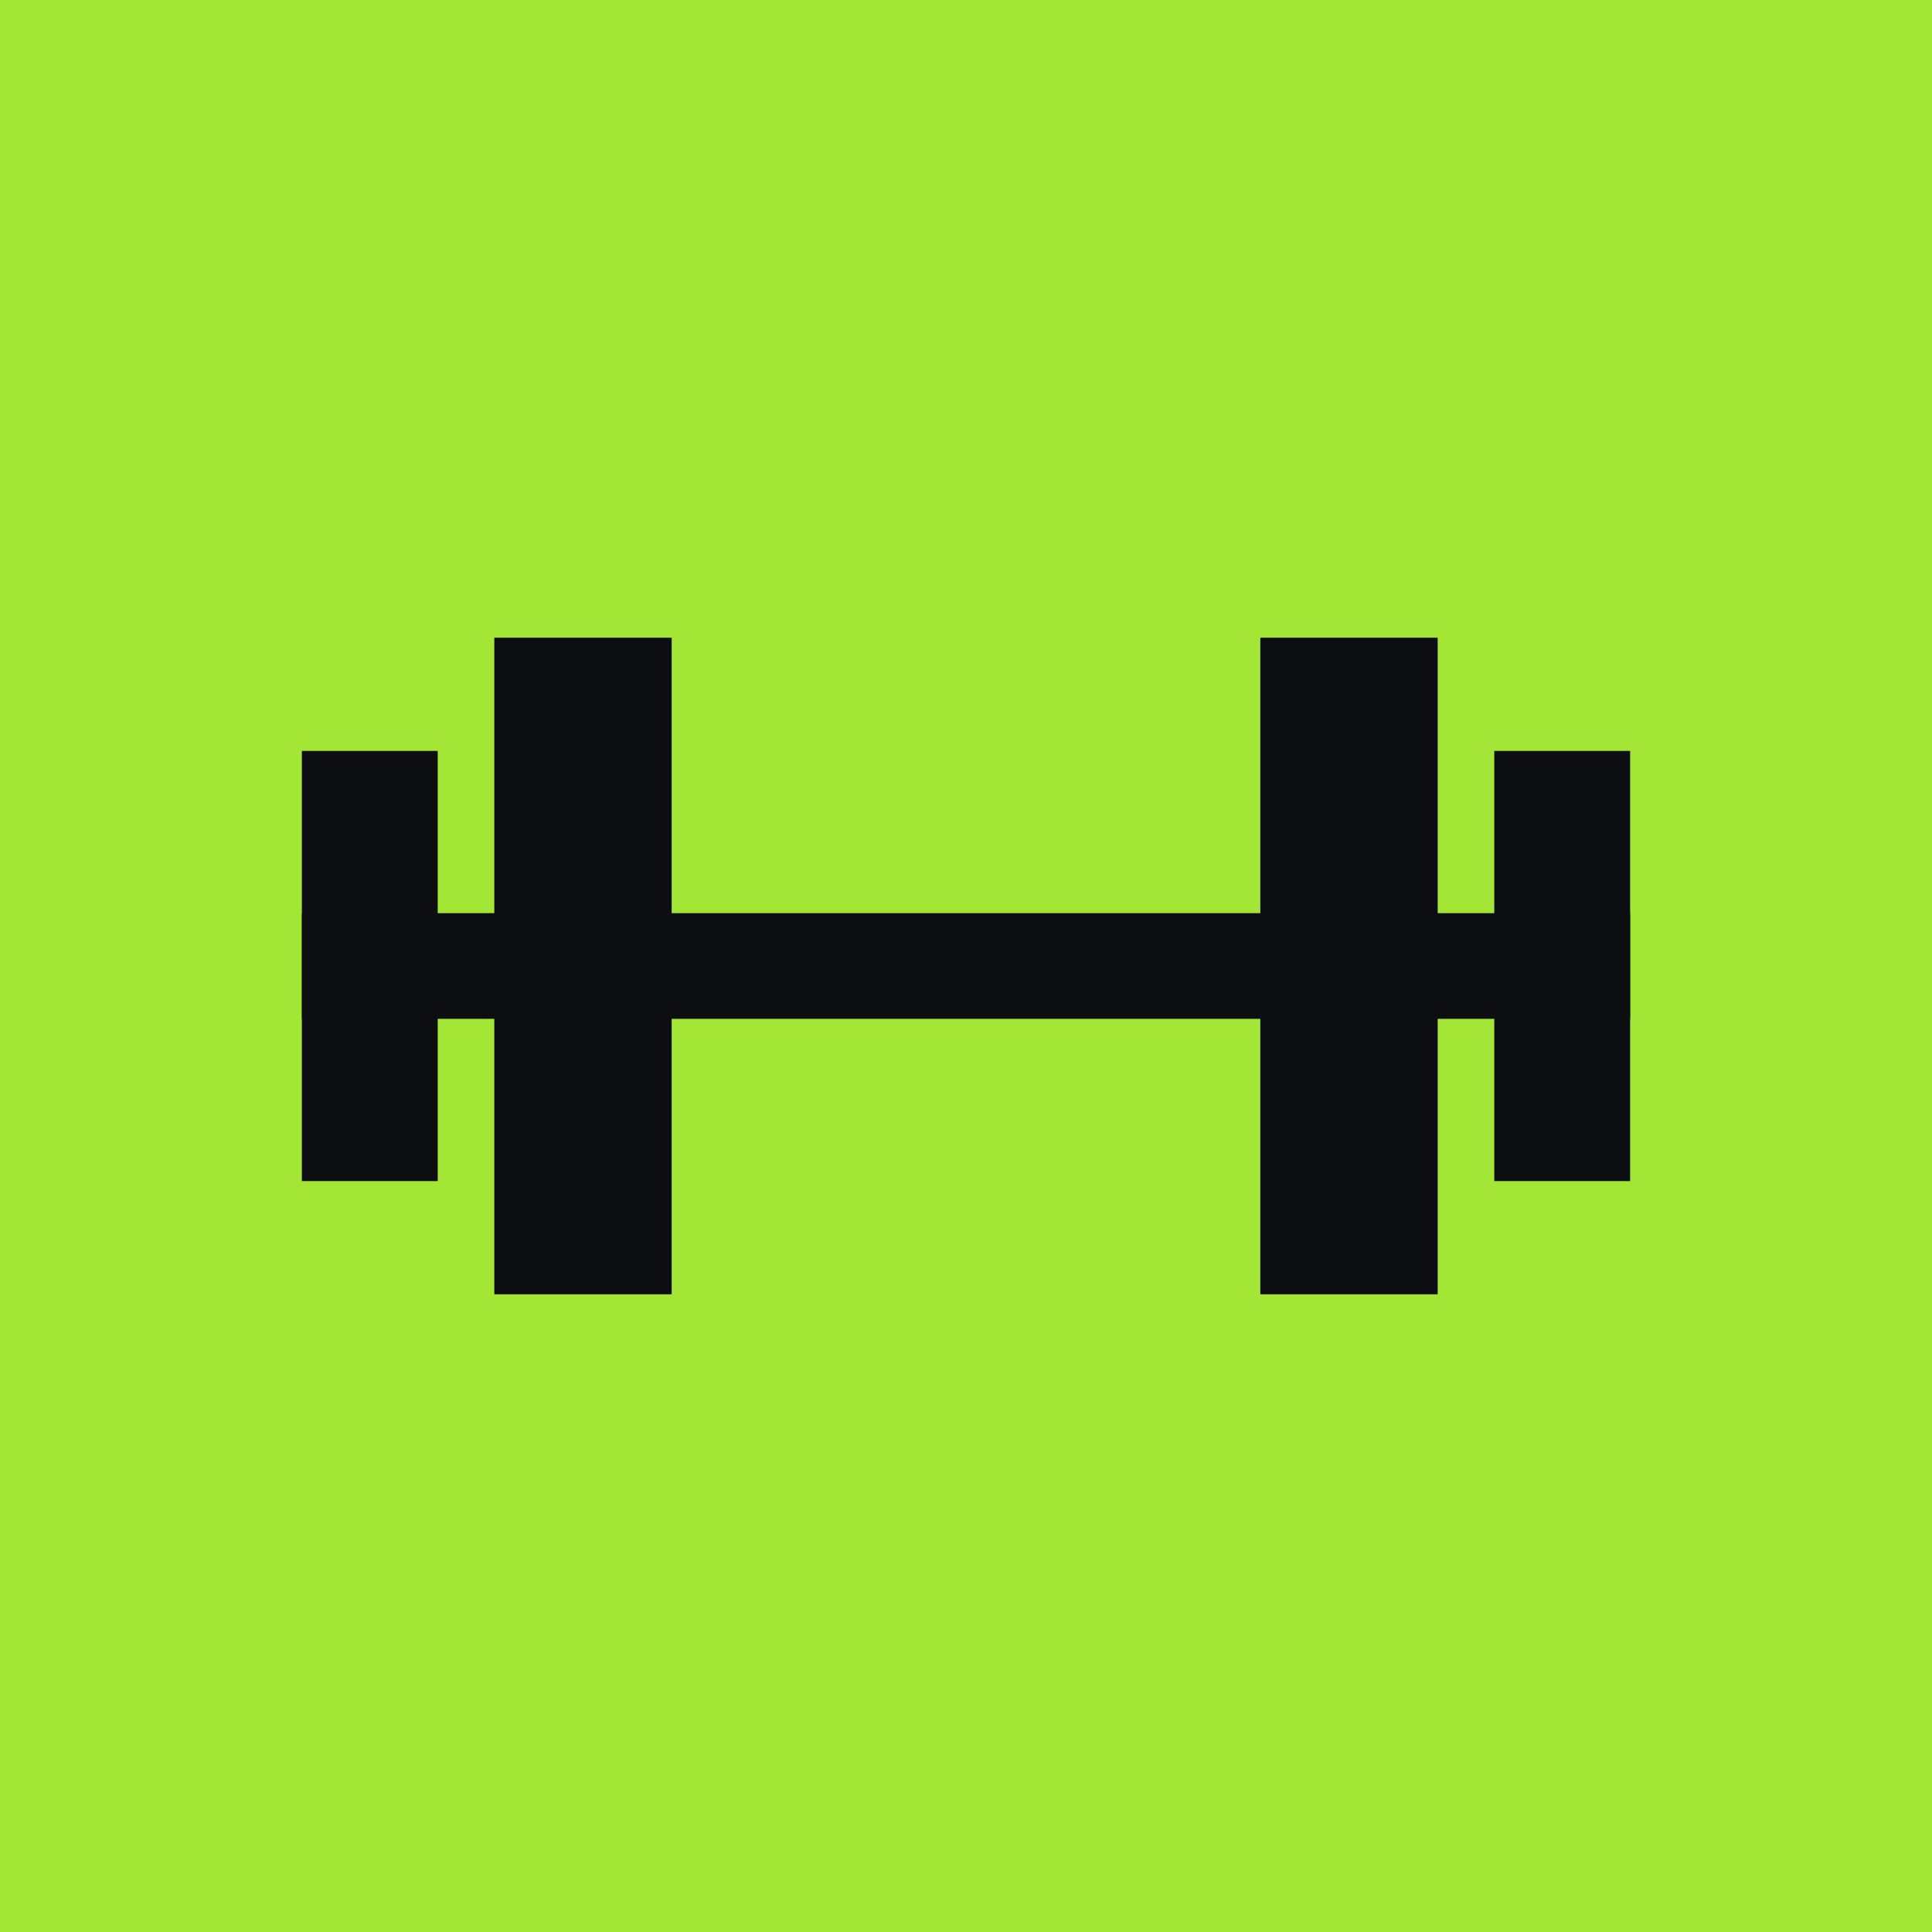
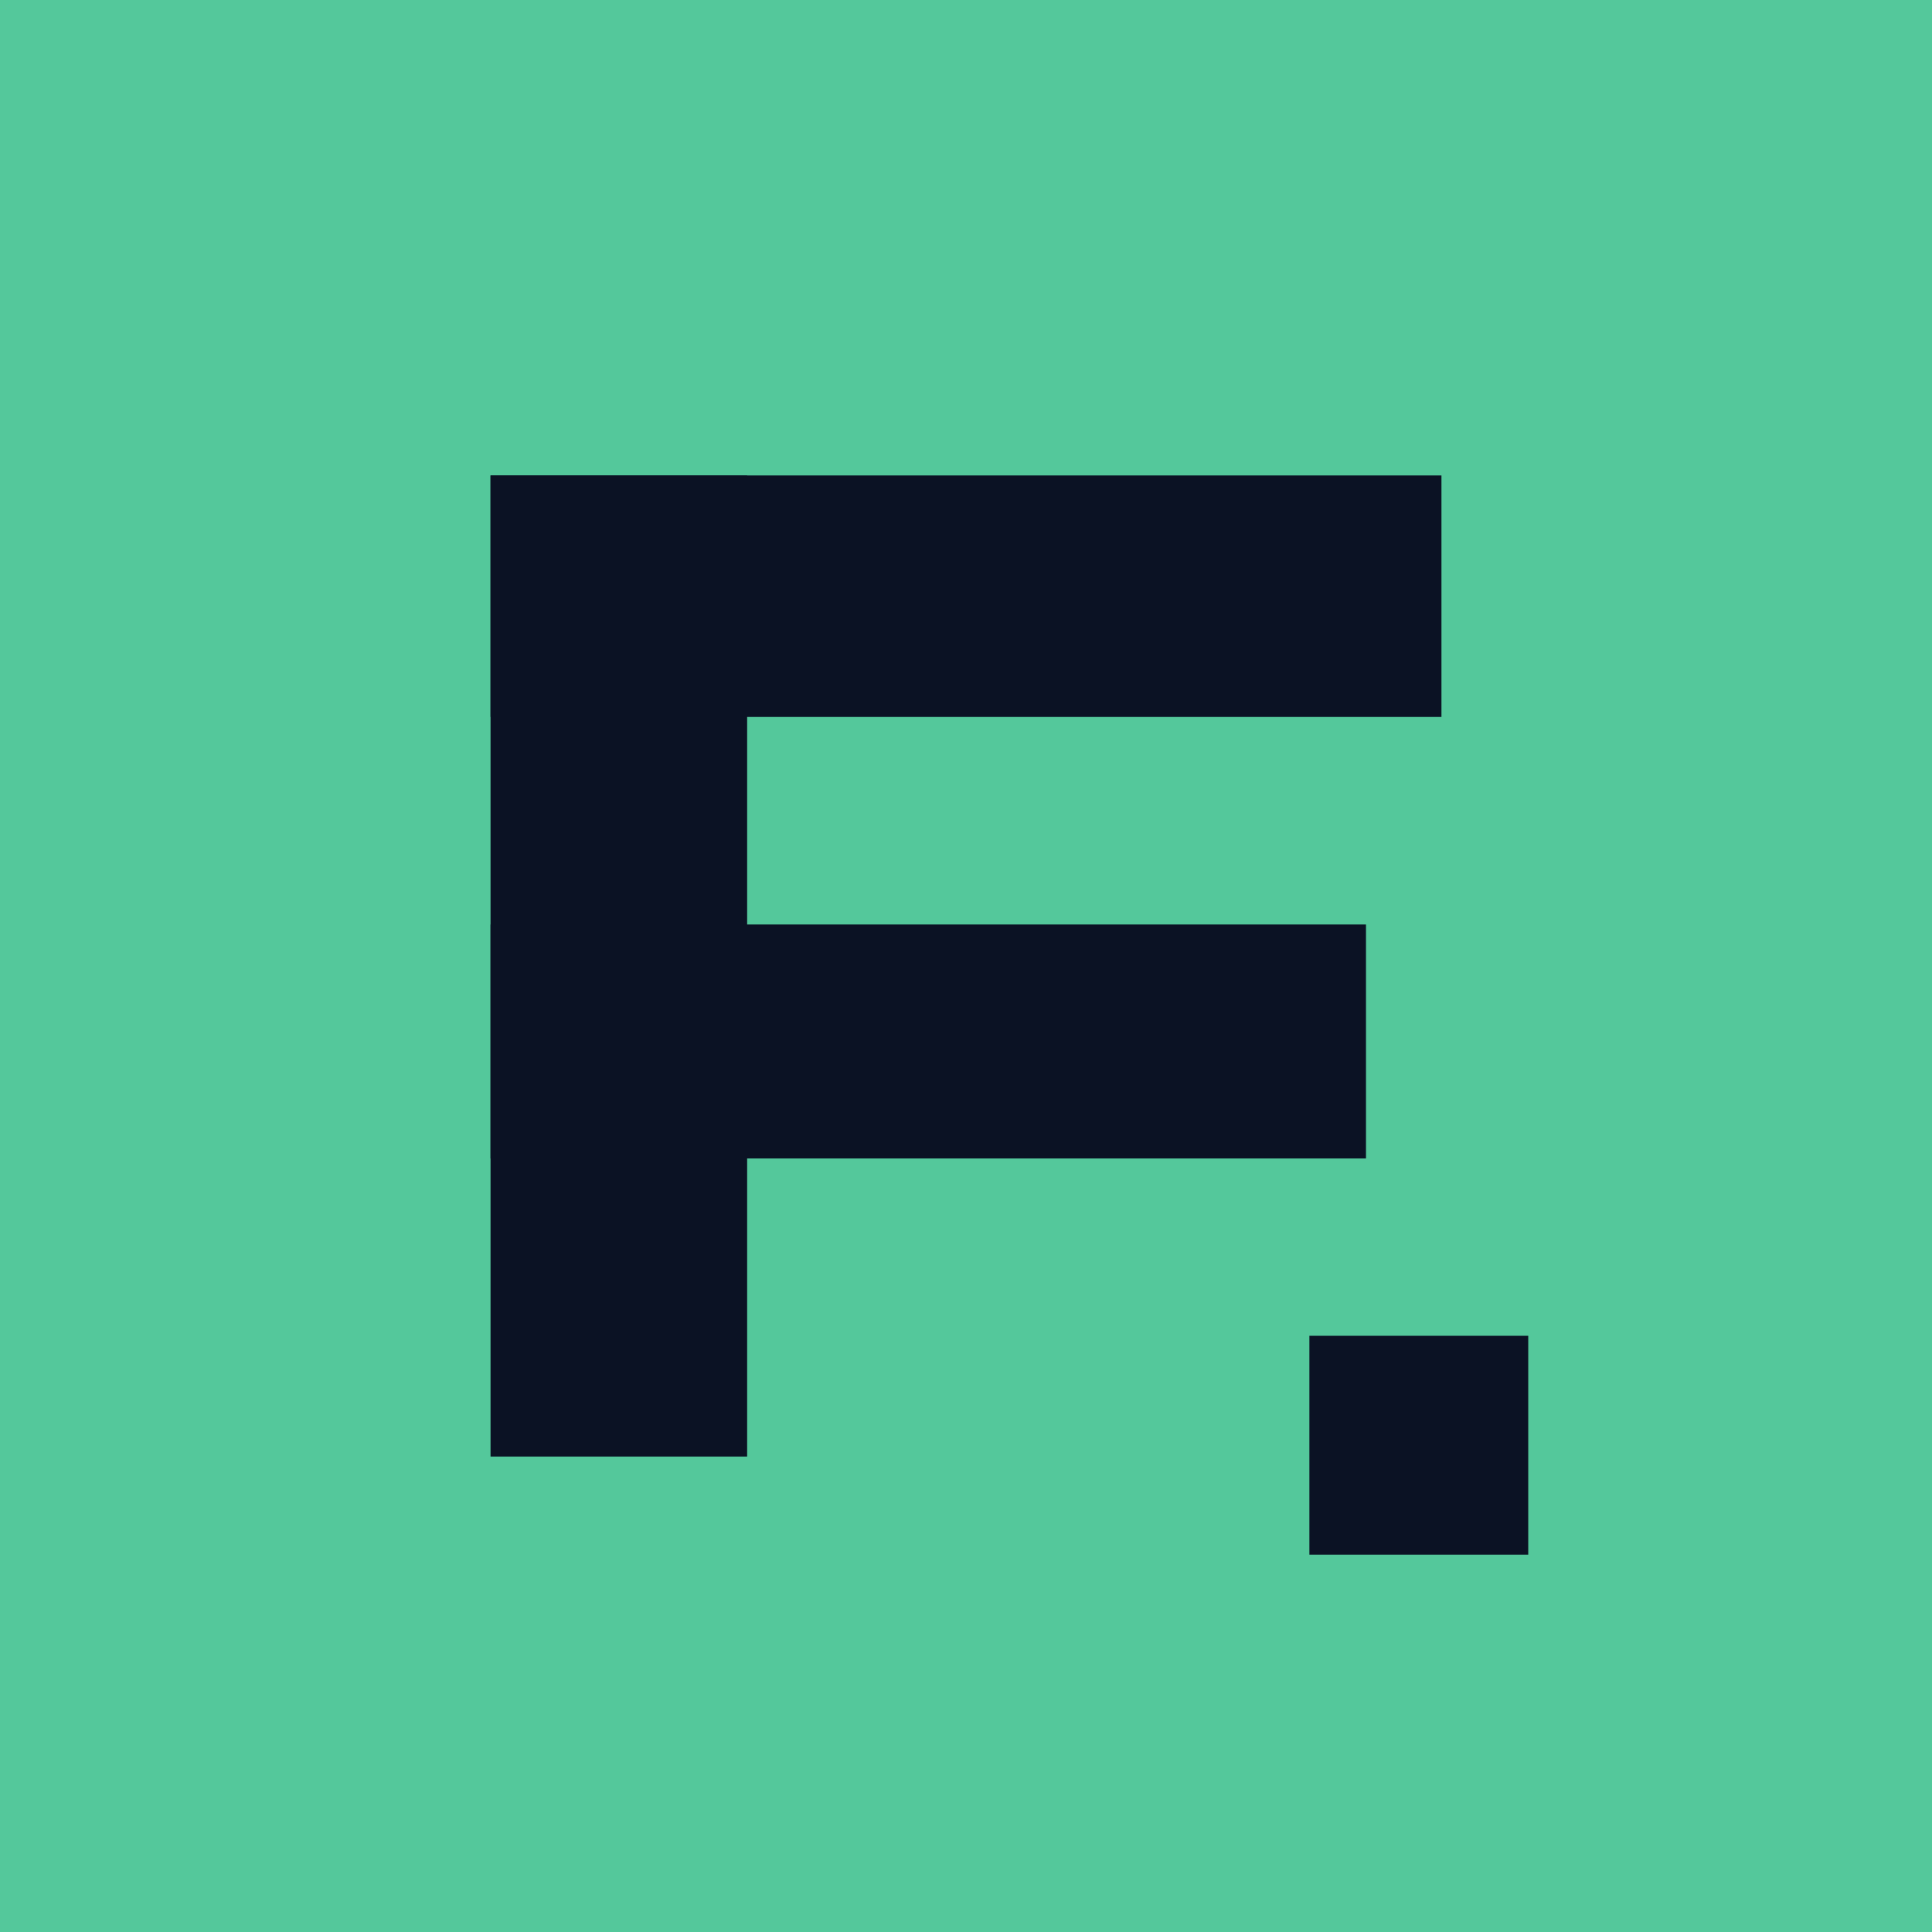
<svg xmlns="http://www.w3.org/2000/svg" width="1024" height="1024" viewBox="0 0 512 512">
-   <rect width="512" height="512" fill="#a3e635" />
-   <g fill="#0c0e12">
-     <rect x="80" y="242" width="352" height="28" />
-     <rect x="80" y="199" width="36" height="114" />
-     <rect x="131" y="169" width="47" height="174" />
-     <rect x="334" y="169" width="47" height="174" />
-     <rect x="396" y="199" width="36" height="114" />
+   <rect width="512" height="512" fill="#54c89b" />
+   <g fill="#0b1224">
+     <rect x="130" y="126" width="68" height="260" />
+     <rect x="130" y="126" width="252" height="64" />
+     <rect x="130" y="245" width="232" height="62" />
+     <rect x="347" y="354" width="58" height="58" />
  </g>
</svg>
